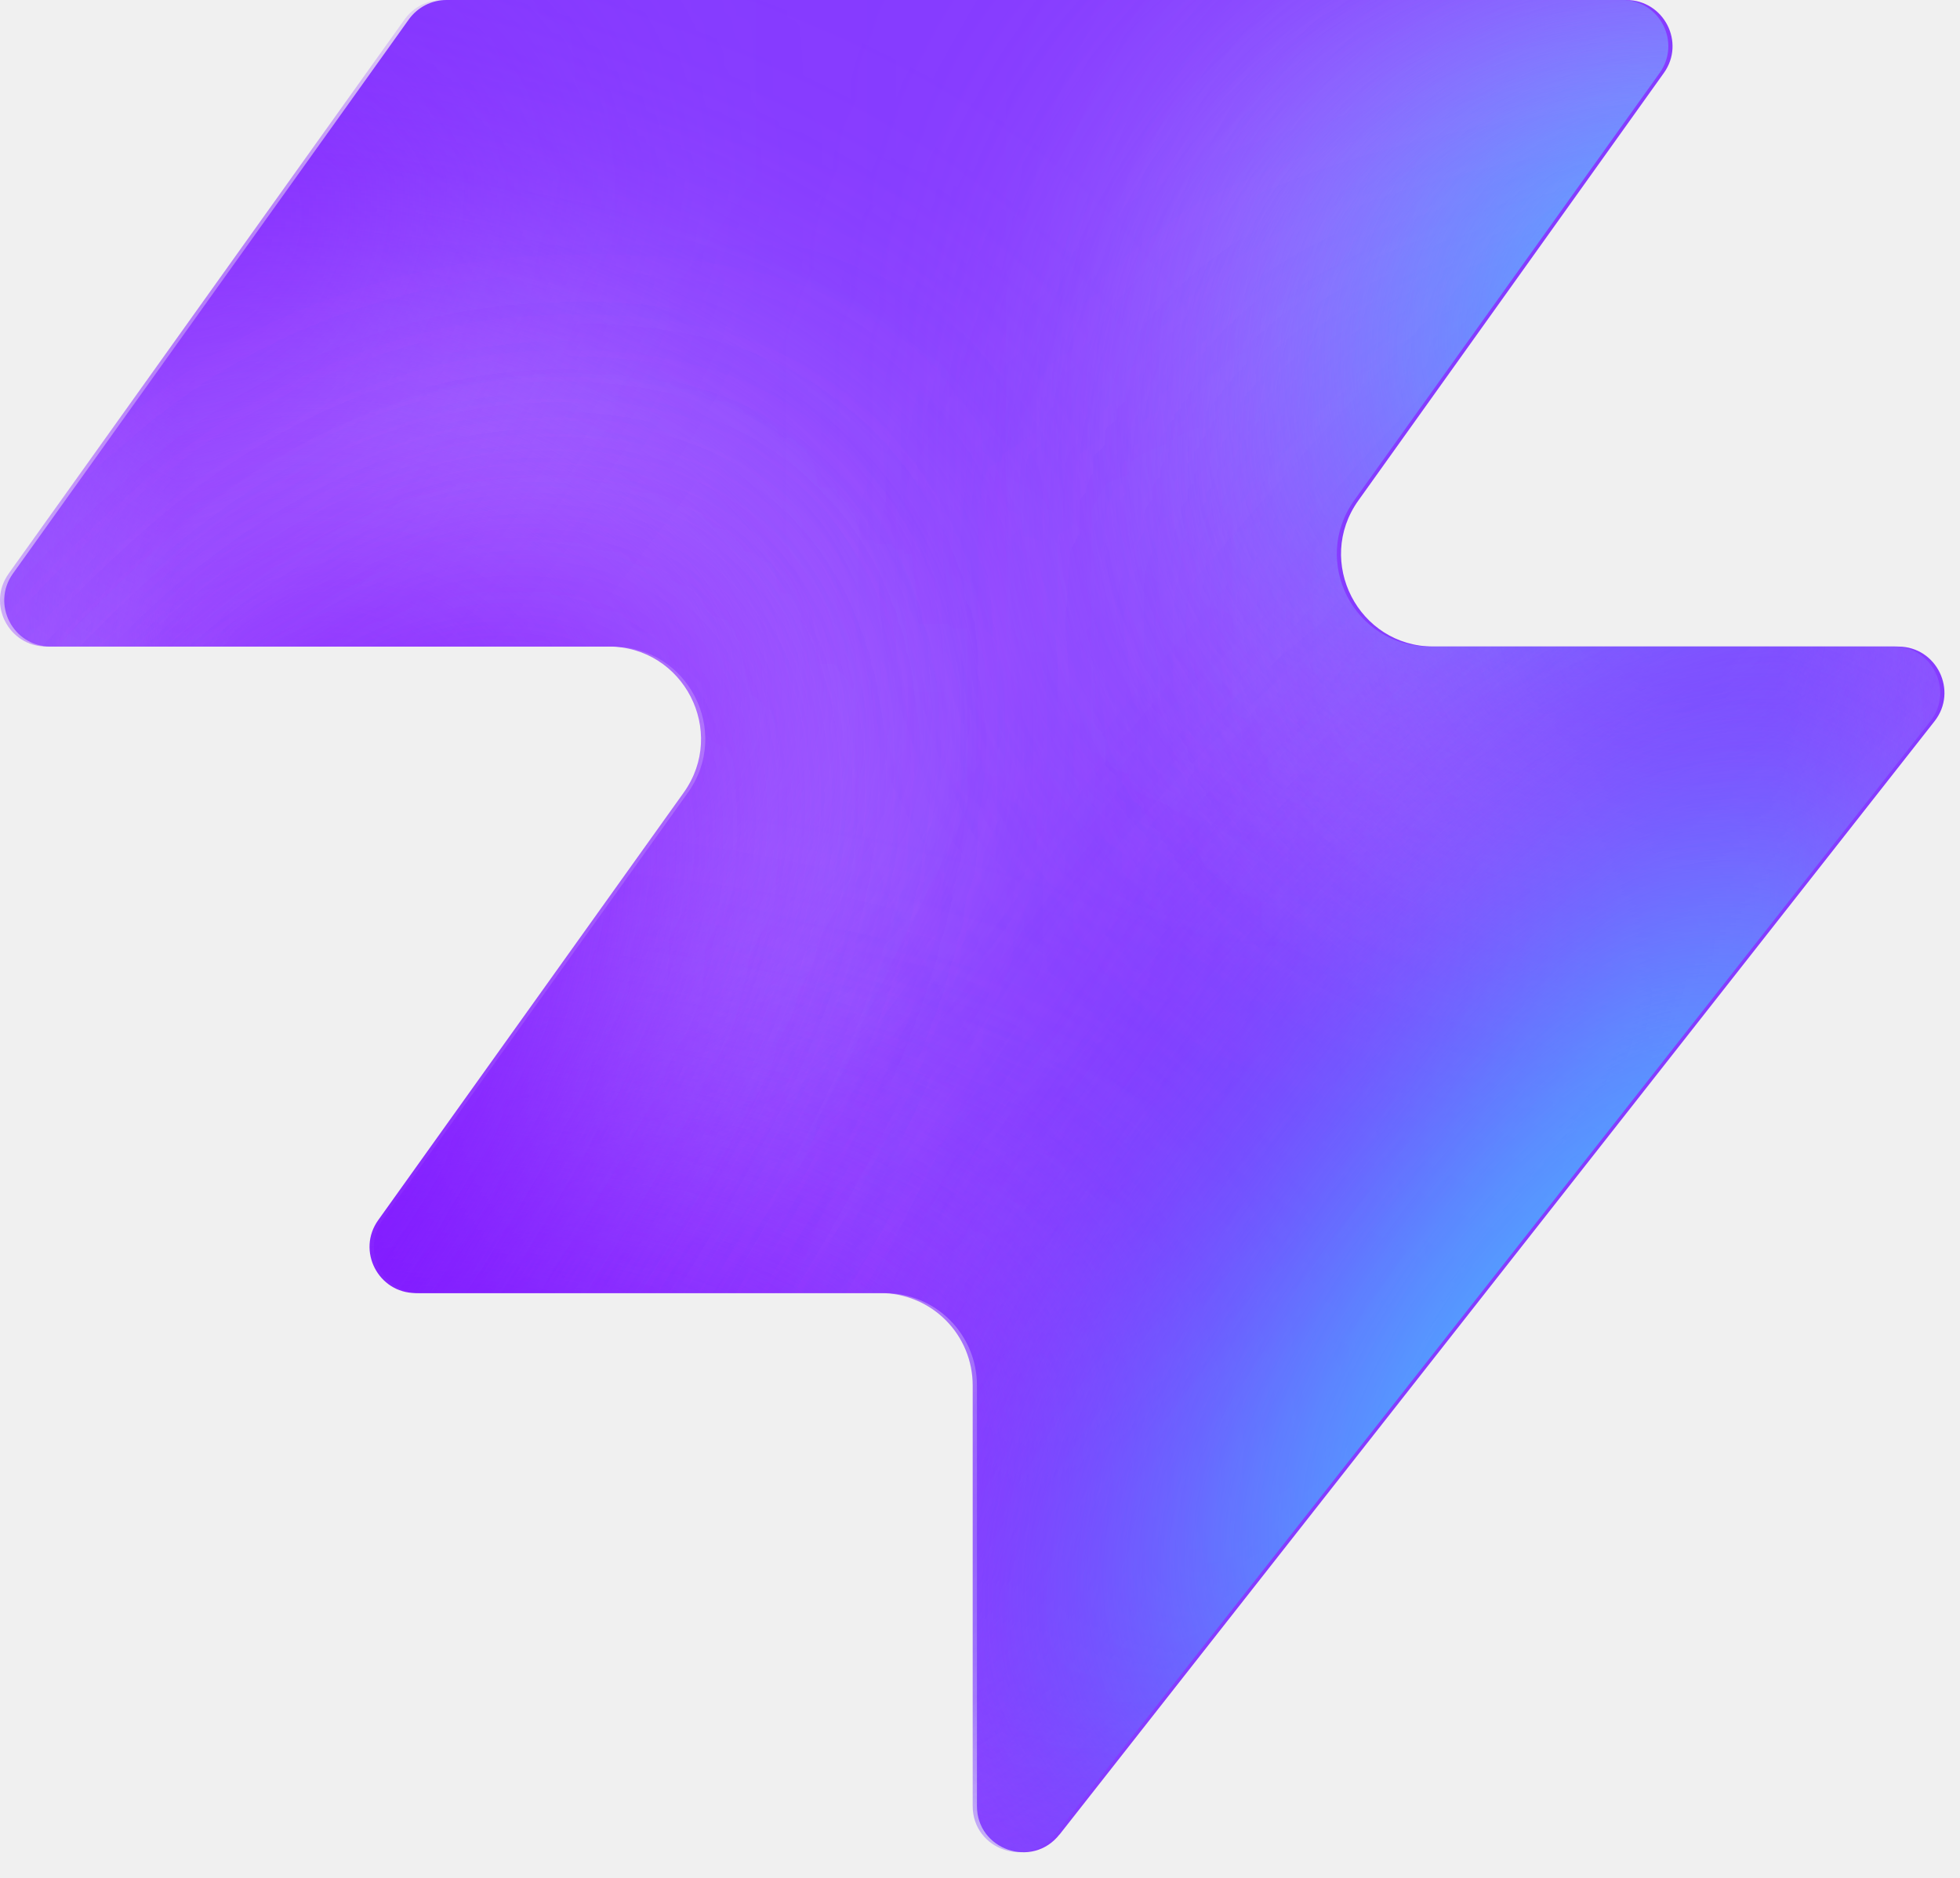
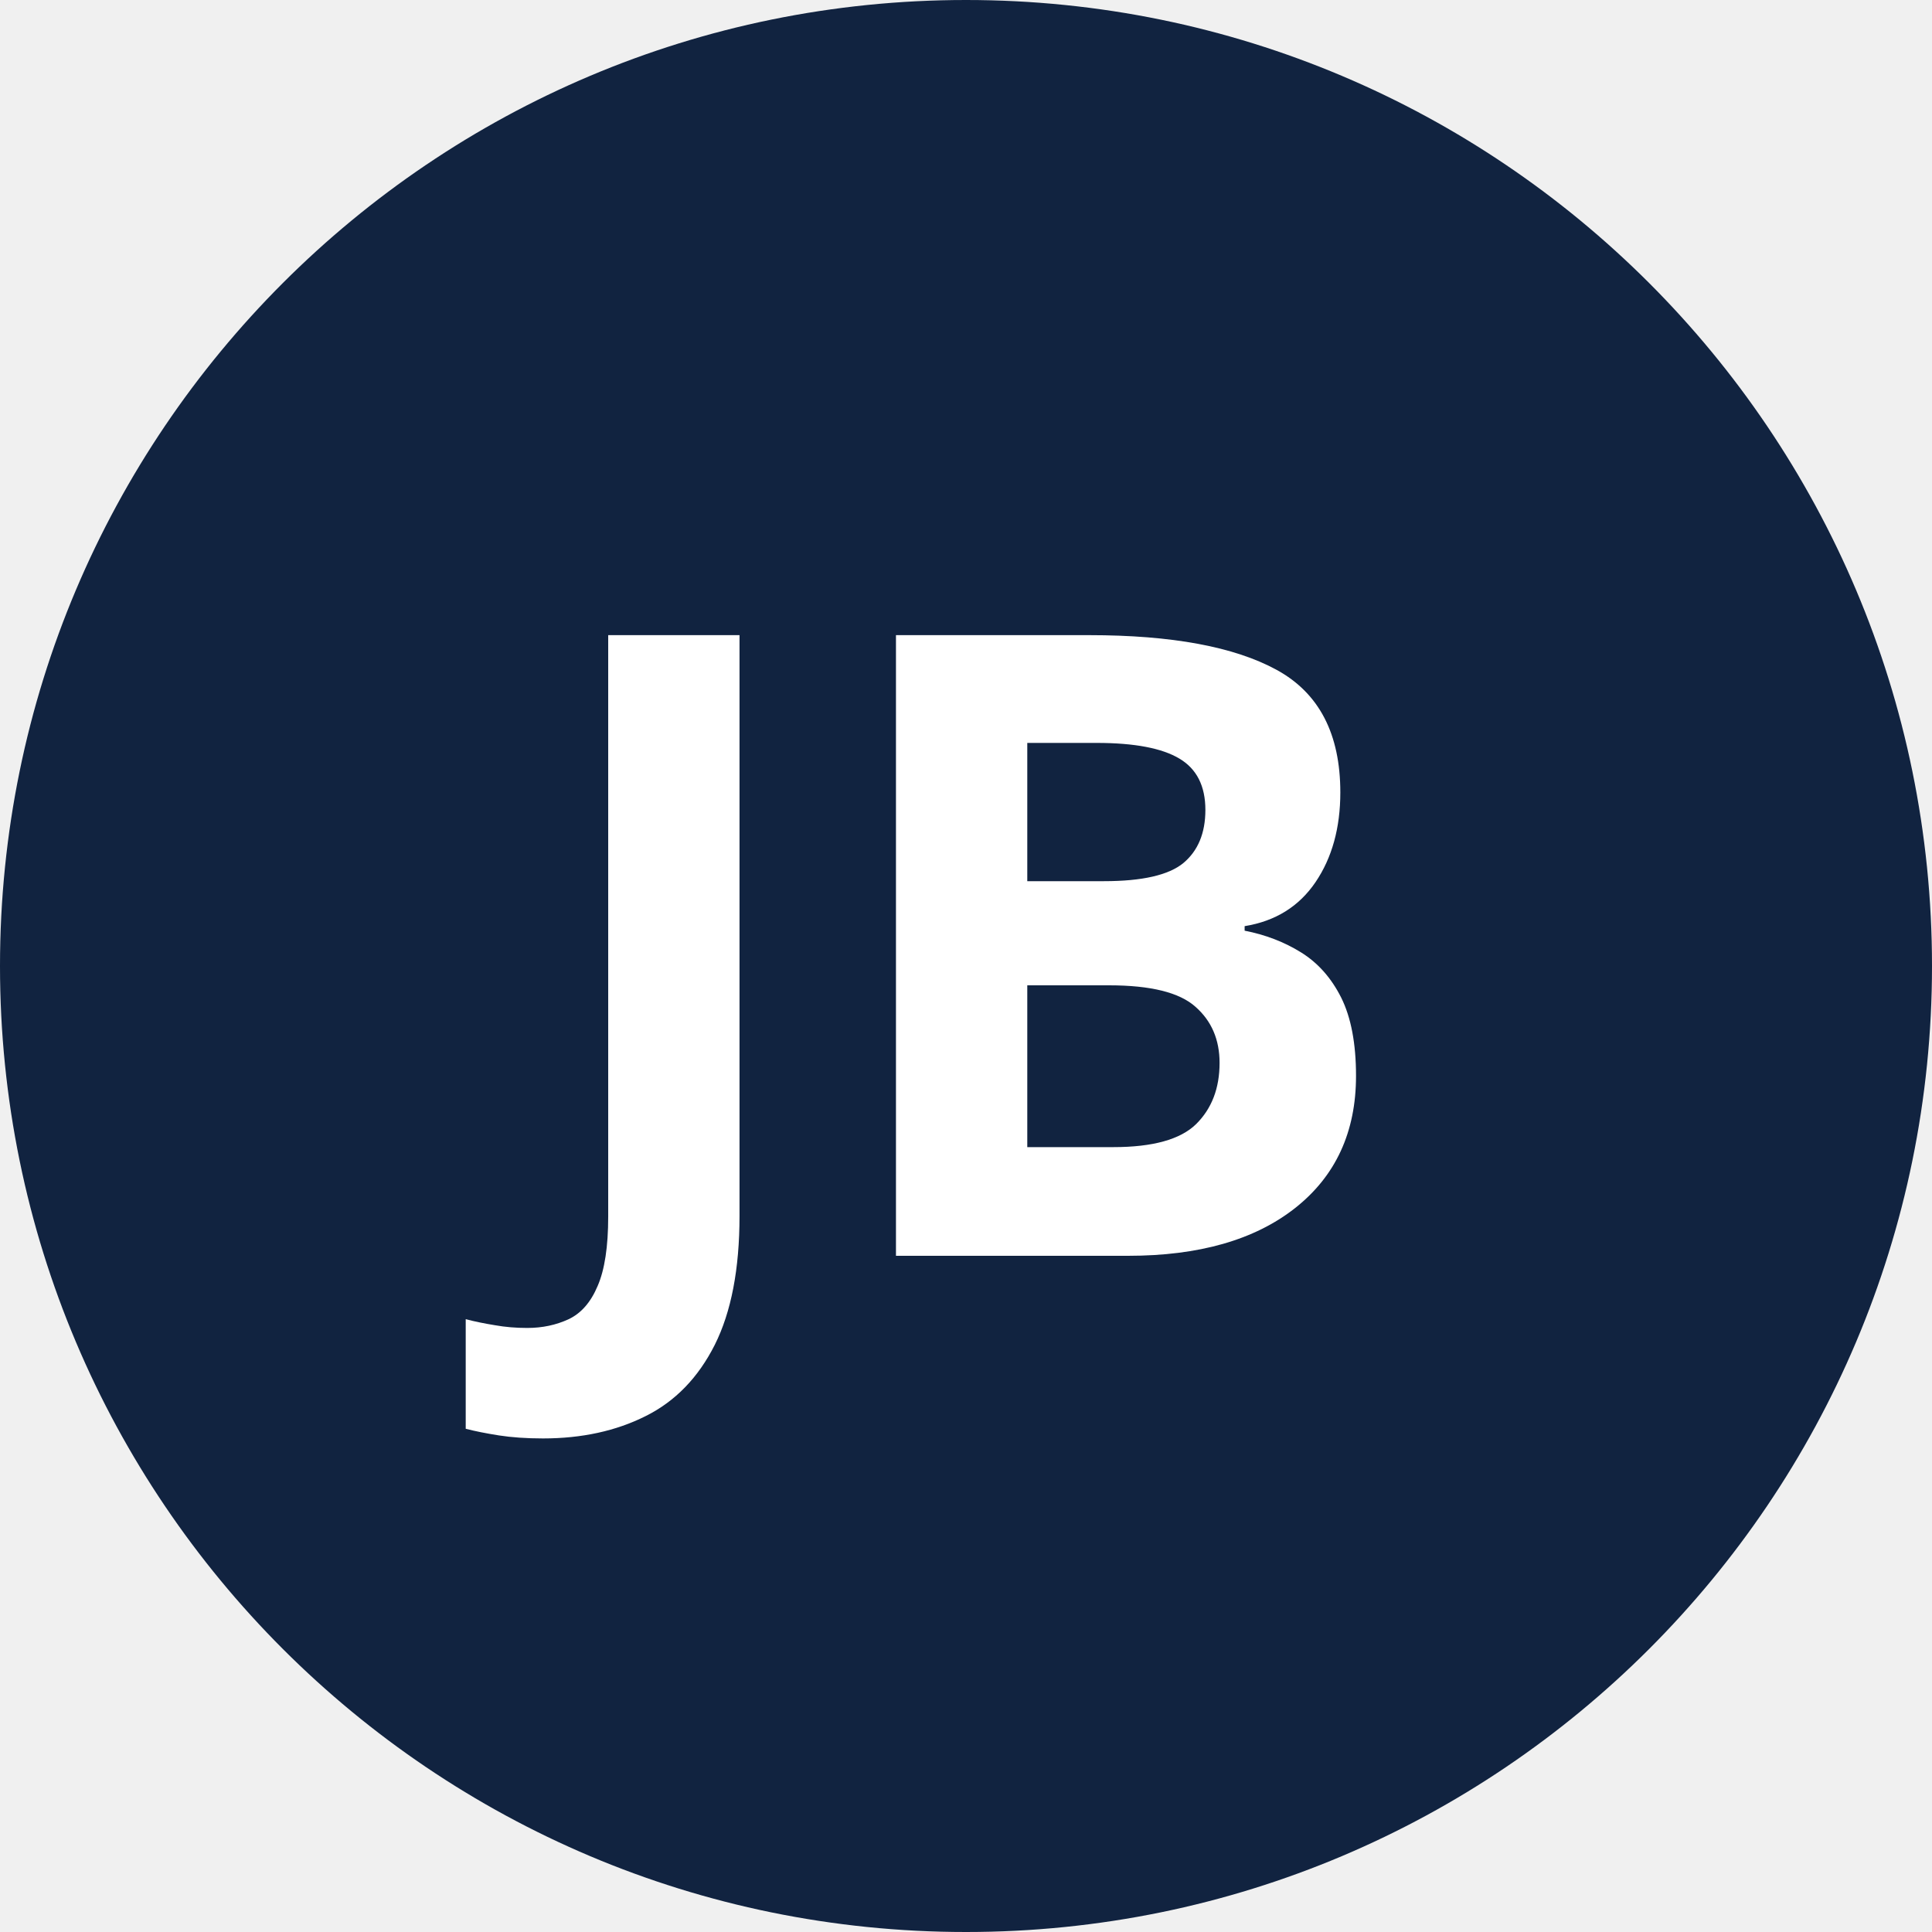
- <svg xmlns="http://www.w3.org/2000/svg" width="48" height="46" fill="none" viewBox="0 0 48 46">
-   <path fill="#863bff" d="M25.946 44.938c-.664.845-2.021.375-2.021-.698V33.937a2.26 2.26 0 0 0-2.262-2.262H10.287c-.92 0-1.456-1.04-.92-1.788l7.48-10.471c1.07-1.497 0-3.578-1.842-3.578H1.237c-.92 0-1.456-1.04-.92-1.788L10.013.474c.214-.297.556-.474.92-.474h28.894c.92 0 1.456 1.04.92 1.788l-7.48 10.471c-1.07 1.498 0 3.579 1.842 3.579h11.377c.943 0 1.473 1.088.89 1.83L25.947 44.94z" style="fill:#863bff;fill:color(display-p3 .525 .23 1);fill-opacity:1" />
-   <mask id="a" width="48" height="46" x="0" y="0" maskUnits="userSpaceOnUse" style="mask-type:alpha">
-     <path fill="#000" d="M25.842 44.938c-.664.844-2.021.375-2.021-.698V33.937a2.26 2.26 0 0 0-2.262-2.262H10.183c-.92 0-1.456-1.04-.92-1.788l7.48-10.471c1.07-1.498 0-3.579-1.842-3.579H1.133c-.92 0-1.456-1.04-.92-1.787L9.91.473c.214-.297.556-.474.92-.474h28.894c.92 0 1.456 1.04.92 1.788l-7.48 10.471c-1.07 1.498 0 3.578 1.842 3.578h11.377c.943 0 1.473 1.088.89 1.832L25.843 44.94z" style="fill:#000;fill-opacity:1" />
-   </mask>
-   <g mask="url(#a)">
-     <g filter="url(#b)">
-       <ellipse cx="5.508" cy="14.704" fill="#ede6ff" rx="5.508" ry="14.704" style="fill:#ede6ff;fill:color(display-p3 .927 .903 1);fill-opacity:1" transform="matrix(.00324 1 1 -.00324 -4.47 31.516)" />
-     </g>
-     <g filter="url(#c)">
-       <ellipse cx="10.399" cy="29.851" fill="#ede6ff" rx="10.399" ry="29.851" style="fill:#ede6ff;fill:color(display-p3 .927 .903 1);fill-opacity:1" transform="matrix(.00324 1 1 -.00324 -39.328 7.883)" />
-     </g>
-     <g filter="url(#d)">
-       <ellipse cx="5.508" cy="30.487" fill="#7e14ff" rx="5.508" ry="30.487" style="fill:#7e14ff;fill:color(display-p3 .492 .077 1);fill-opacity:1" transform="rotate(89.814 -25.913 -14.639)scale(1 -1)" />
-     </g>
-     <g filter="url(#e)">
-       <ellipse cx="5.508" cy="30.599" fill="#7e14ff" rx="5.508" ry="30.599" style="fill:#7e14ff;fill:color(display-p3 .492 .077 1);fill-opacity:1" transform="rotate(89.814 -32.644 -3.334)scale(1 -1)" />
-     </g>
-     <g filter="url(#f)">
-       <ellipse cx="5.508" cy="30.599" fill="#7e14ff" rx="5.508" ry="30.599" style="fill:#7e14ff;fill:color(display-p3 .492 .077 1);fill-opacity:1" transform="matrix(.00324 1 1 -.00324 -34.34 30.47)" />
-     </g>
-     <g filter="url(#g)">
-       <ellipse cx="14.072" cy="22.078" fill="#ede6ff" rx="14.072" ry="22.078" style="fill:#ede6ff;fill:color(display-p3 .927 .903 1);fill-opacity:1" transform="rotate(93.35 24.506 48.493)scale(-1 1)" />
-     </g>
-     <g filter="url(#h)">
-       <ellipse cx="3.47" cy="21.501" fill="#7e14ff" rx="3.47" ry="21.501" style="fill:#7e14ff;fill:color(display-p3 .492 .077 1);fill-opacity:1" transform="rotate(89.009 28.708 47.59)scale(-1 1)" />
-     </g>
-     <g filter="url(#i)">
-       <ellipse cx="3.47" cy="21.501" fill="#7e14ff" rx="3.47" ry="21.501" style="fill:#7e14ff;fill:color(display-p3 .492 .077 1);fill-opacity:1" transform="rotate(89.009 28.708 47.59)scale(-1 1)" />
-     </g>
-     <g filter="url(#j)">
-       <ellipse cx=".387" cy="8.972" fill="#7e14ff" rx="4.407" ry="29.108" style="fill:#7e14ff;fill:color(display-p3 .492 .077 1);fill-opacity:1" transform="rotate(39.51 .387 8.972)" />
-     </g>
-     <g filter="url(#k)">
-       <ellipse cx="47.523" cy="-6.092" fill="#7e14ff" rx="4.407" ry="29.108" style="fill:#7e14ff;fill:color(display-p3 .492 .077 1);fill-opacity:1" transform="rotate(37.892 47.523 -6.092)" />
-     </g>
-     <g filter="url(#l)">
-       <ellipse cx="41.412" cy="6.333" fill="#47bfff" rx="5.971" ry="9.665" style="fill:#47bfff;fill:color(display-p3 .28 .748 1);fill-opacity:1" transform="rotate(37.892 41.412 6.333)" />
-     </g>
-     <g filter="url(#m)">
-       <ellipse cx="-1.879" cy="38.332" fill="#7e14ff" rx="4.407" ry="29.108" style="fill:#7e14ff;fill:color(display-p3 .492 .077 1);fill-opacity:1" transform="rotate(37.892 -1.88 38.332)" />
-     </g>
-     <g filter="url(#n)">
-       <ellipse cx="-1.879" cy="38.332" fill="#7e14ff" rx="4.407" ry="29.108" style="fill:#7e14ff;fill:color(display-p3 .492 .077 1);fill-opacity:1" transform="rotate(37.892 -1.88 38.332)" />
-     </g>
-     <g filter="url(#o)">
-       <ellipse cx="35.651" cy="29.907" fill="#7e14ff" rx="4.407" ry="29.108" style="fill:#7e14ff;fill:color(display-p3 .492 .077 1);fill-opacity:1" transform="rotate(37.892 35.651 29.907)" />
-     </g>
-     <g filter="url(#p)">
-       <ellipse cx="38.418" cy="32.4" fill="#47bfff" rx="5.971" ry="15.297" style="fill:#47bfff;fill:color(display-p3 .28 .748 1);fill-opacity:1" transform="rotate(37.892 38.418 32.4)" />
-     </g>
-   </g>
-   <defs>
-     <filter id="b" width="60.045" height="41.654" x="-19.77" y="16.149" color-interpolation-filters="sRGB" filterUnits="userSpaceOnUse">
-       <feFlood flood-opacity="0" result="BackgroundImageFix" />
-       <feBlend in="SourceGraphic" in2="BackgroundImageFix" result="shape" />
-       <feGaussianBlur result="effect1_foregroundBlur_2002_17158" stdDeviation="7.659" />
-     </filter>
-     <filter id="c" width="90.34" height="51.437" x="-54.613" y="-7.533" color-interpolation-filters="sRGB" filterUnits="userSpaceOnUse">
-       <feFlood flood-opacity="0" result="BackgroundImageFix" />
-       <feBlend in="SourceGraphic" in2="BackgroundImageFix" result="shape" />
-       <feGaussianBlur result="effect1_foregroundBlur_2002_17158" stdDeviation="7.659" />
-     </filter>
-     <filter id="d" width="79.355" height="29.4" x="-49.64" y="2.03" color-interpolation-filters="sRGB" filterUnits="userSpaceOnUse">
-       <feFlood flood-opacity="0" result="BackgroundImageFix" />
-       <feBlend in="SourceGraphic" in2="BackgroundImageFix" result="shape" />
-       <feGaussianBlur result="effect1_foregroundBlur_2002_17158" stdDeviation="4.596" />
-     </filter>
-     <filter id="e" width="79.579" height="29.4" x="-45.045" y="20.029" color-interpolation-filters="sRGB" filterUnits="userSpaceOnUse">
-       <feFlood flood-opacity="0" result="BackgroundImageFix" />
-       <feBlend in="SourceGraphic" in2="BackgroundImageFix" result="shape" />
-       <feGaussianBlur result="effect1_foregroundBlur_2002_17158" stdDeviation="4.596" />
-     </filter>
-     <filter id="f" width="79.579" height="29.4" x="-43.513" y="21.178" color-interpolation-filters="sRGB" filterUnits="userSpaceOnUse">
-       <feFlood flood-opacity="0" result="BackgroundImageFix" />
-       <feBlend in="SourceGraphic" in2="BackgroundImageFix" result="shape" />
-       <feGaussianBlur result="effect1_foregroundBlur_2002_17158" stdDeviation="4.596" />
-     </filter>
-     <filter id="g" width="74.749" height="58.852" x="15.756" y="-17.901" color-interpolation-filters="sRGB" filterUnits="userSpaceOnUse">
-       <feFlood flood-opacity="0" result="BackgroundImageFix" />
-       <feBlend in="SourceGraphic" in2="BackgroundImageFix" result="shape" />
-       <feGaussianBlur result="effect1_foregroundBlur_2002_17158" stdDeviation="7.659" />
-     </filter>
-     <filter id="h" width="61.377" height="25.362" x="23.548" y="2.284" color-interpolation-filters="sRGB" filterUnits="userSpaceOnUse">
-       <feFlood flood-opacity="0" result="BackgroundImageFix" />
-       <feBlend in="SourceGraphic" in2="BackgroundImageFix" result="shape" />
-       <feGaussianBlur result="effect1_foregroundBlur_2002_17158" stdDeviation="4.596" />
-     </filter>
-     <filter id="i" width="61.377" height="25.362" x="23.548" y="2.284" color-interpolation-filters="sRGB" filterUnits="userSpaceOnUse">
-       <feFlood flood-opacity="0" result="BackgroundImageFix" />
-       <feBlend in="SourceGraphic" in2="BackgroundImageFix" result="shape" />
-       <feGaussianBlur result="effect1_foregroundBlur_2002_17158" stdDeviation="4.596" />
-     </filter>
-     <filter id="j" width="56.045" height="63.649" x="-27.636" y="-22.853" color-interpolation-filters="sRGB" filterUnits="userSpaceOnUse">
-       <feFlood flood-opacity="0" result="BackgroundImageFix" />
-       <feBlend in="SourceGraphic" in2="BackgroundImageFix" result="shape" />
-       <feGaussianBlur result="effect1_foregroundBlur_2002_17158" stdDeviation="4.596" />
-     </filter>
-     <filter id="k" width="54.814" height="64.646" x="20.116" y="-38.415" color-interpolation-filters="sRGB" filterUnits="userSpaceOnUse">
-       <feFlood flood-opacity="0" result="BackgroundImageFix" />
-       <feBlend in="SourceGraphic" in2="BackgroundImageFix" result="shape" />
-       <feGaussianBlur result="effect1_foregroundBlur_2002_17158" stdDeviation="4.596" />
-     </filter>
-     <filter id="l" width="33.541" height="35.313" x="24.641" y="-11.323" color-interpolation-filters="sRGB" filterUnits="userSpaceOnUse">
-       <feFlood flood-opacity="0" result="BackgroundImageFix" />
-       <feBlend in="SourceGraphic" in2="BackgroundImageFix" result="shape" />
-       <feGaussianBlur result="effect1_foregroundBlur_2002_17158" stdDeviation="4.596" />
-     </filter>
-     <filter id="m" width="54.814" height="64.646" x="-29.286" y="6.009" color-interpolation-filters="sRGB" filterUnits="userSpaceOnUse">
-       <feFlood flood-opacity="0" result="BackgroundImageFix" />
-       <feBlend in="SourceGraphic" in2="BackgroundImageFix" result="shape" />
-       <feGaussianBlur result="effect1_foregroundBlur_2002_17158" stdDeviation="4.596" />
-     </filter>
-     <filter id="n" width="54.814" height="64.646" x="-29.286" y="6.009" color-interpolation-filters="sRGB" filterUnits="userSpaceOnUse">
-       <feFlood flood-opacity="0" result="BackgroundImageFix" />
-       <feBlend in="SourceGraphic" in2="BackgroundImageFix" result="shape" />
-       <feGaussianBlur result="effect1_foregroundBlur_2002_17158" stdDeviation="4.596" />
-     </filter>
-     <filter id="o" width="54.814" height="64.646" x="8.244" y="-2.416" color-interpolation-filters="sRGB" filterUnits="userSpaceOnUse">
-       <feFlood flood-opacity="0" result="BackgroundImageFix" />
-       <feBlend in="SourceGraphic" in2="BackgroundImageFix" result="shape" />
-       <feGaussianBlur result="effect1_foregroundBlur_2002_17158" stdDeviation="4.596" />
-     </filter>
-     <filter id="p" width="39.409" height="43.623" x="18.713" y="10.588" color-interpolation-filters="sRGB" filterUnits="userSpaceOnUse">
-       <feFlood flood-opacity="0" result="BackgroundImageFix" />
-       <feBlend in="SourceGraphic" in2="BackgroundImageFix" result="shape" />
-       <feGaussianBlur result="effect1_foregroundBlur_2002_17158" stdDeviation="4.596" />
-     </filter>
-   </defs>
+ <svg xmlns="http://www.w3.org/2000/svg" viewBox="0 0 100 100">
+   <circle cx="50" cy="50" r="50" fill="#112340" />
+   <text x="50" y="65" font-family="sans-serif" font-size="45" font-weight="bold" fill="white" text-anchor="middle">JB</text>
</svg>
